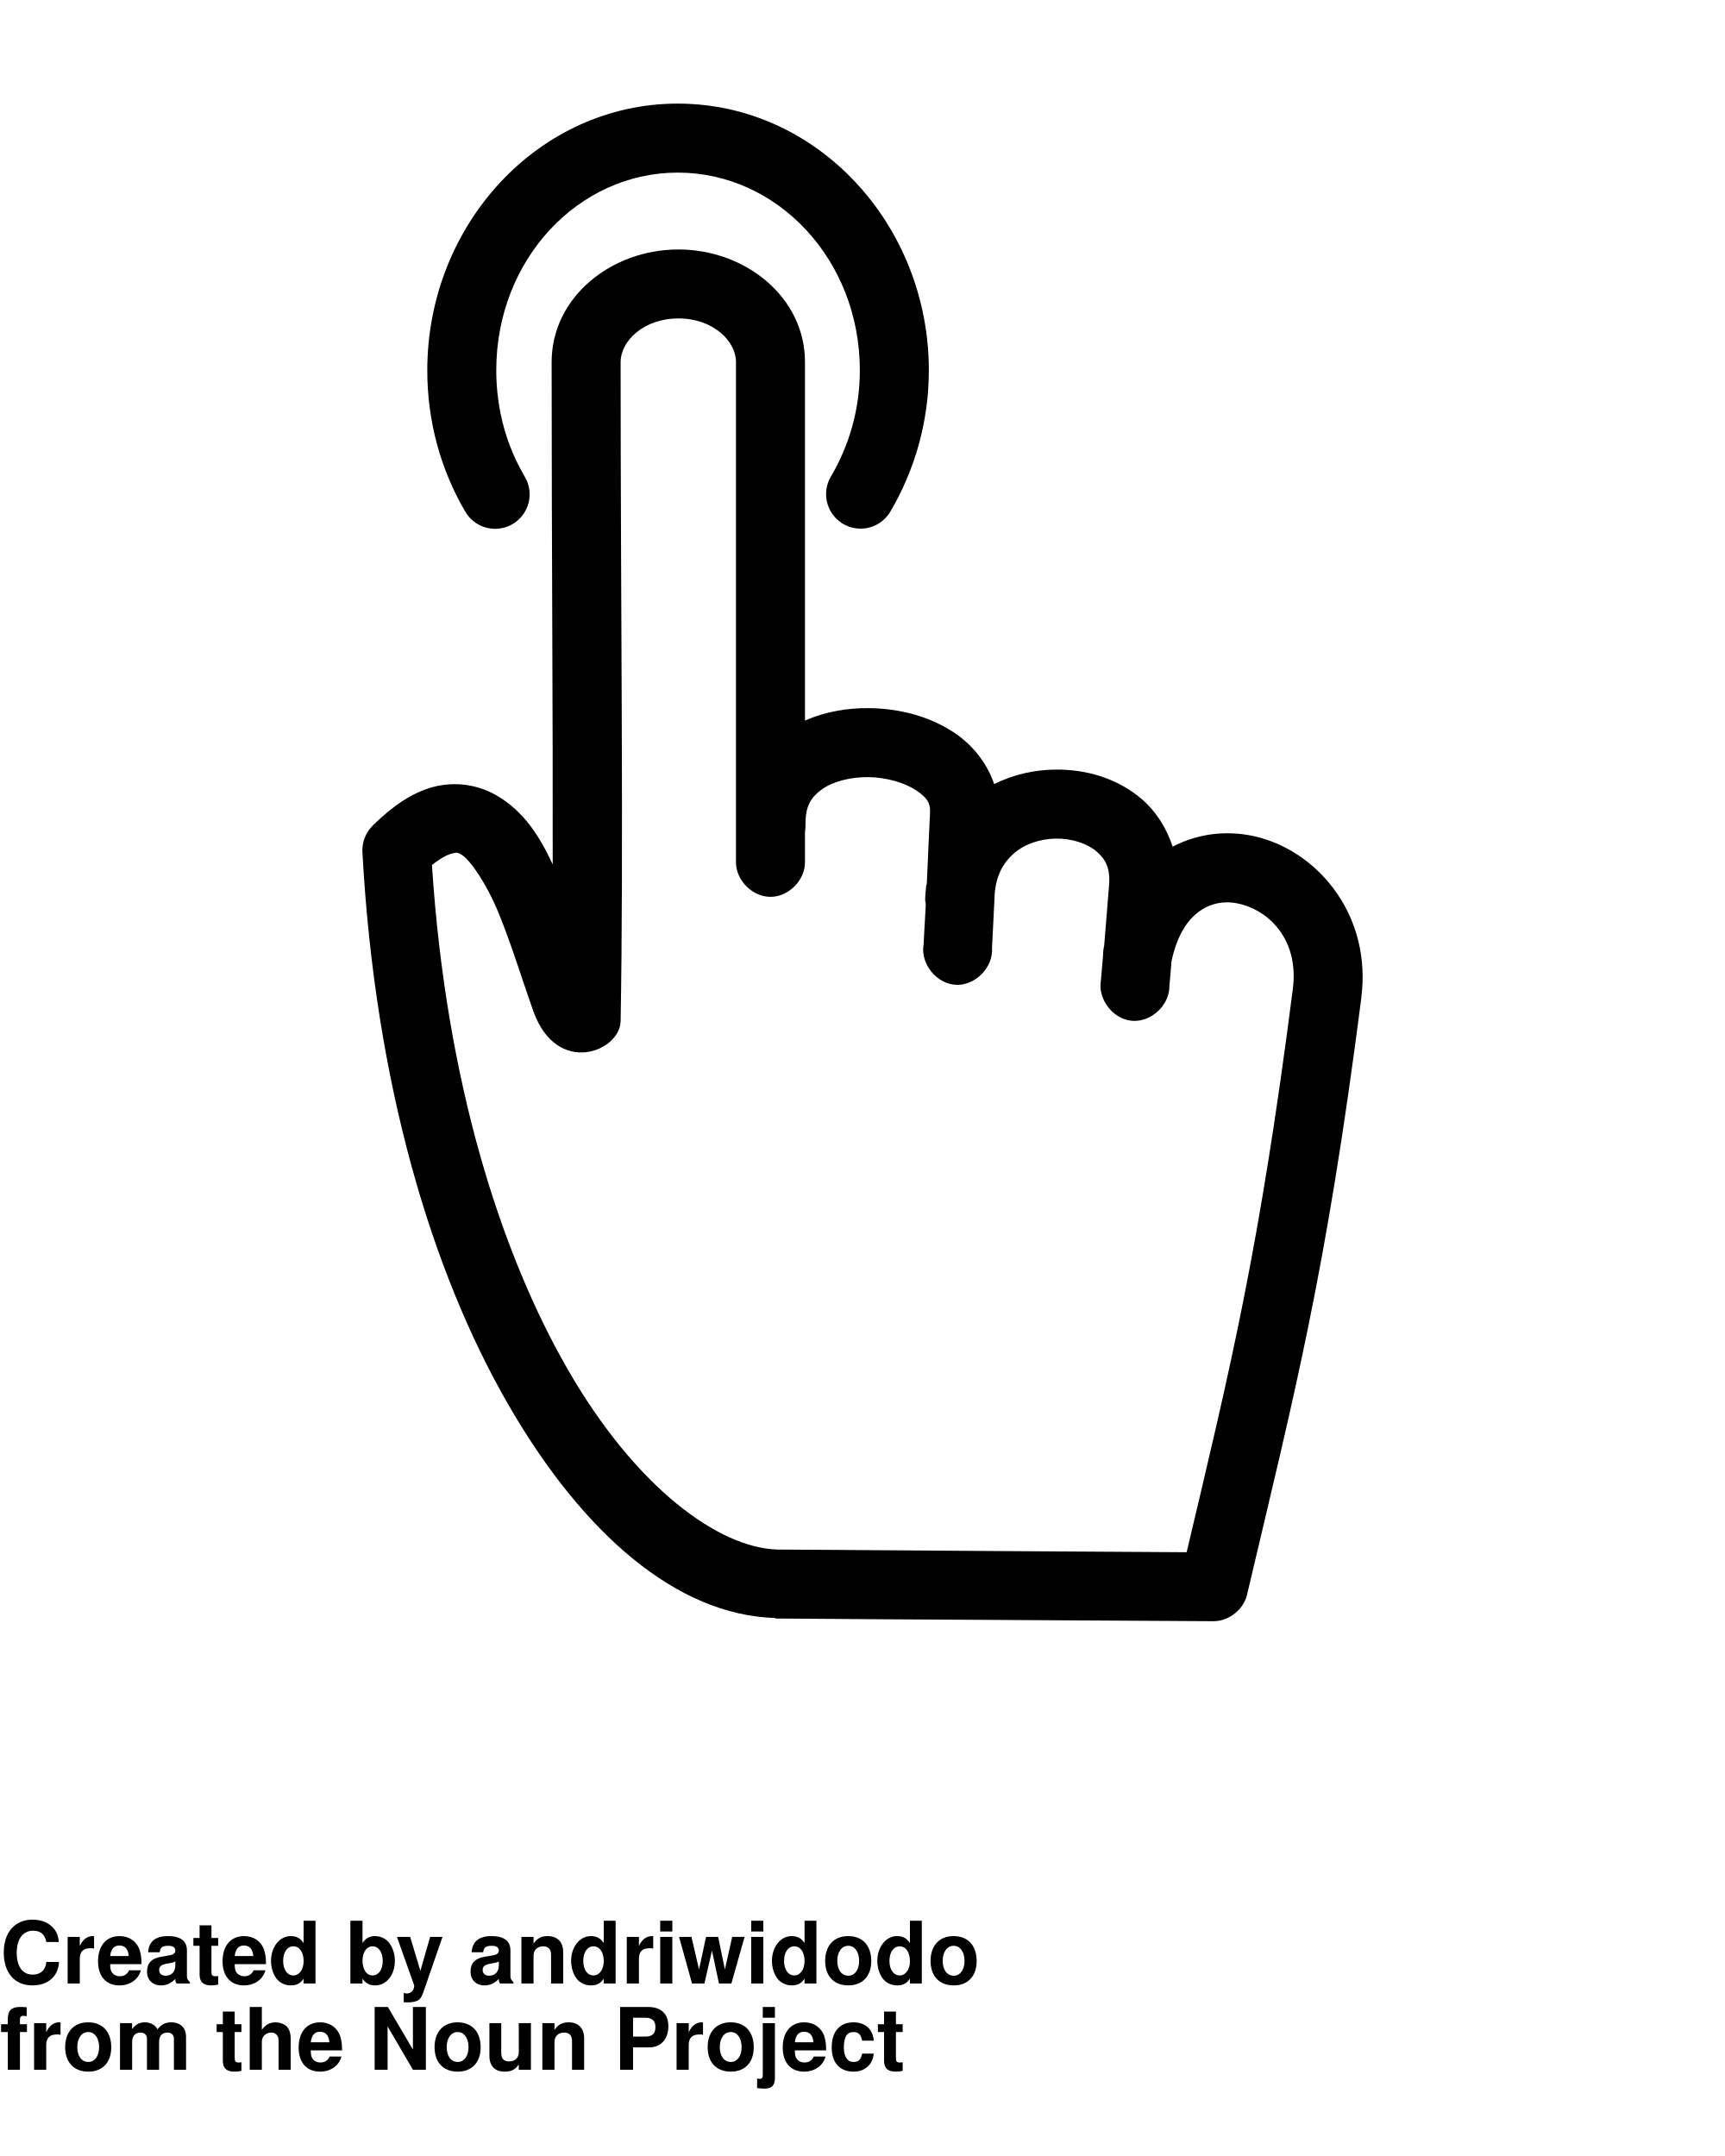
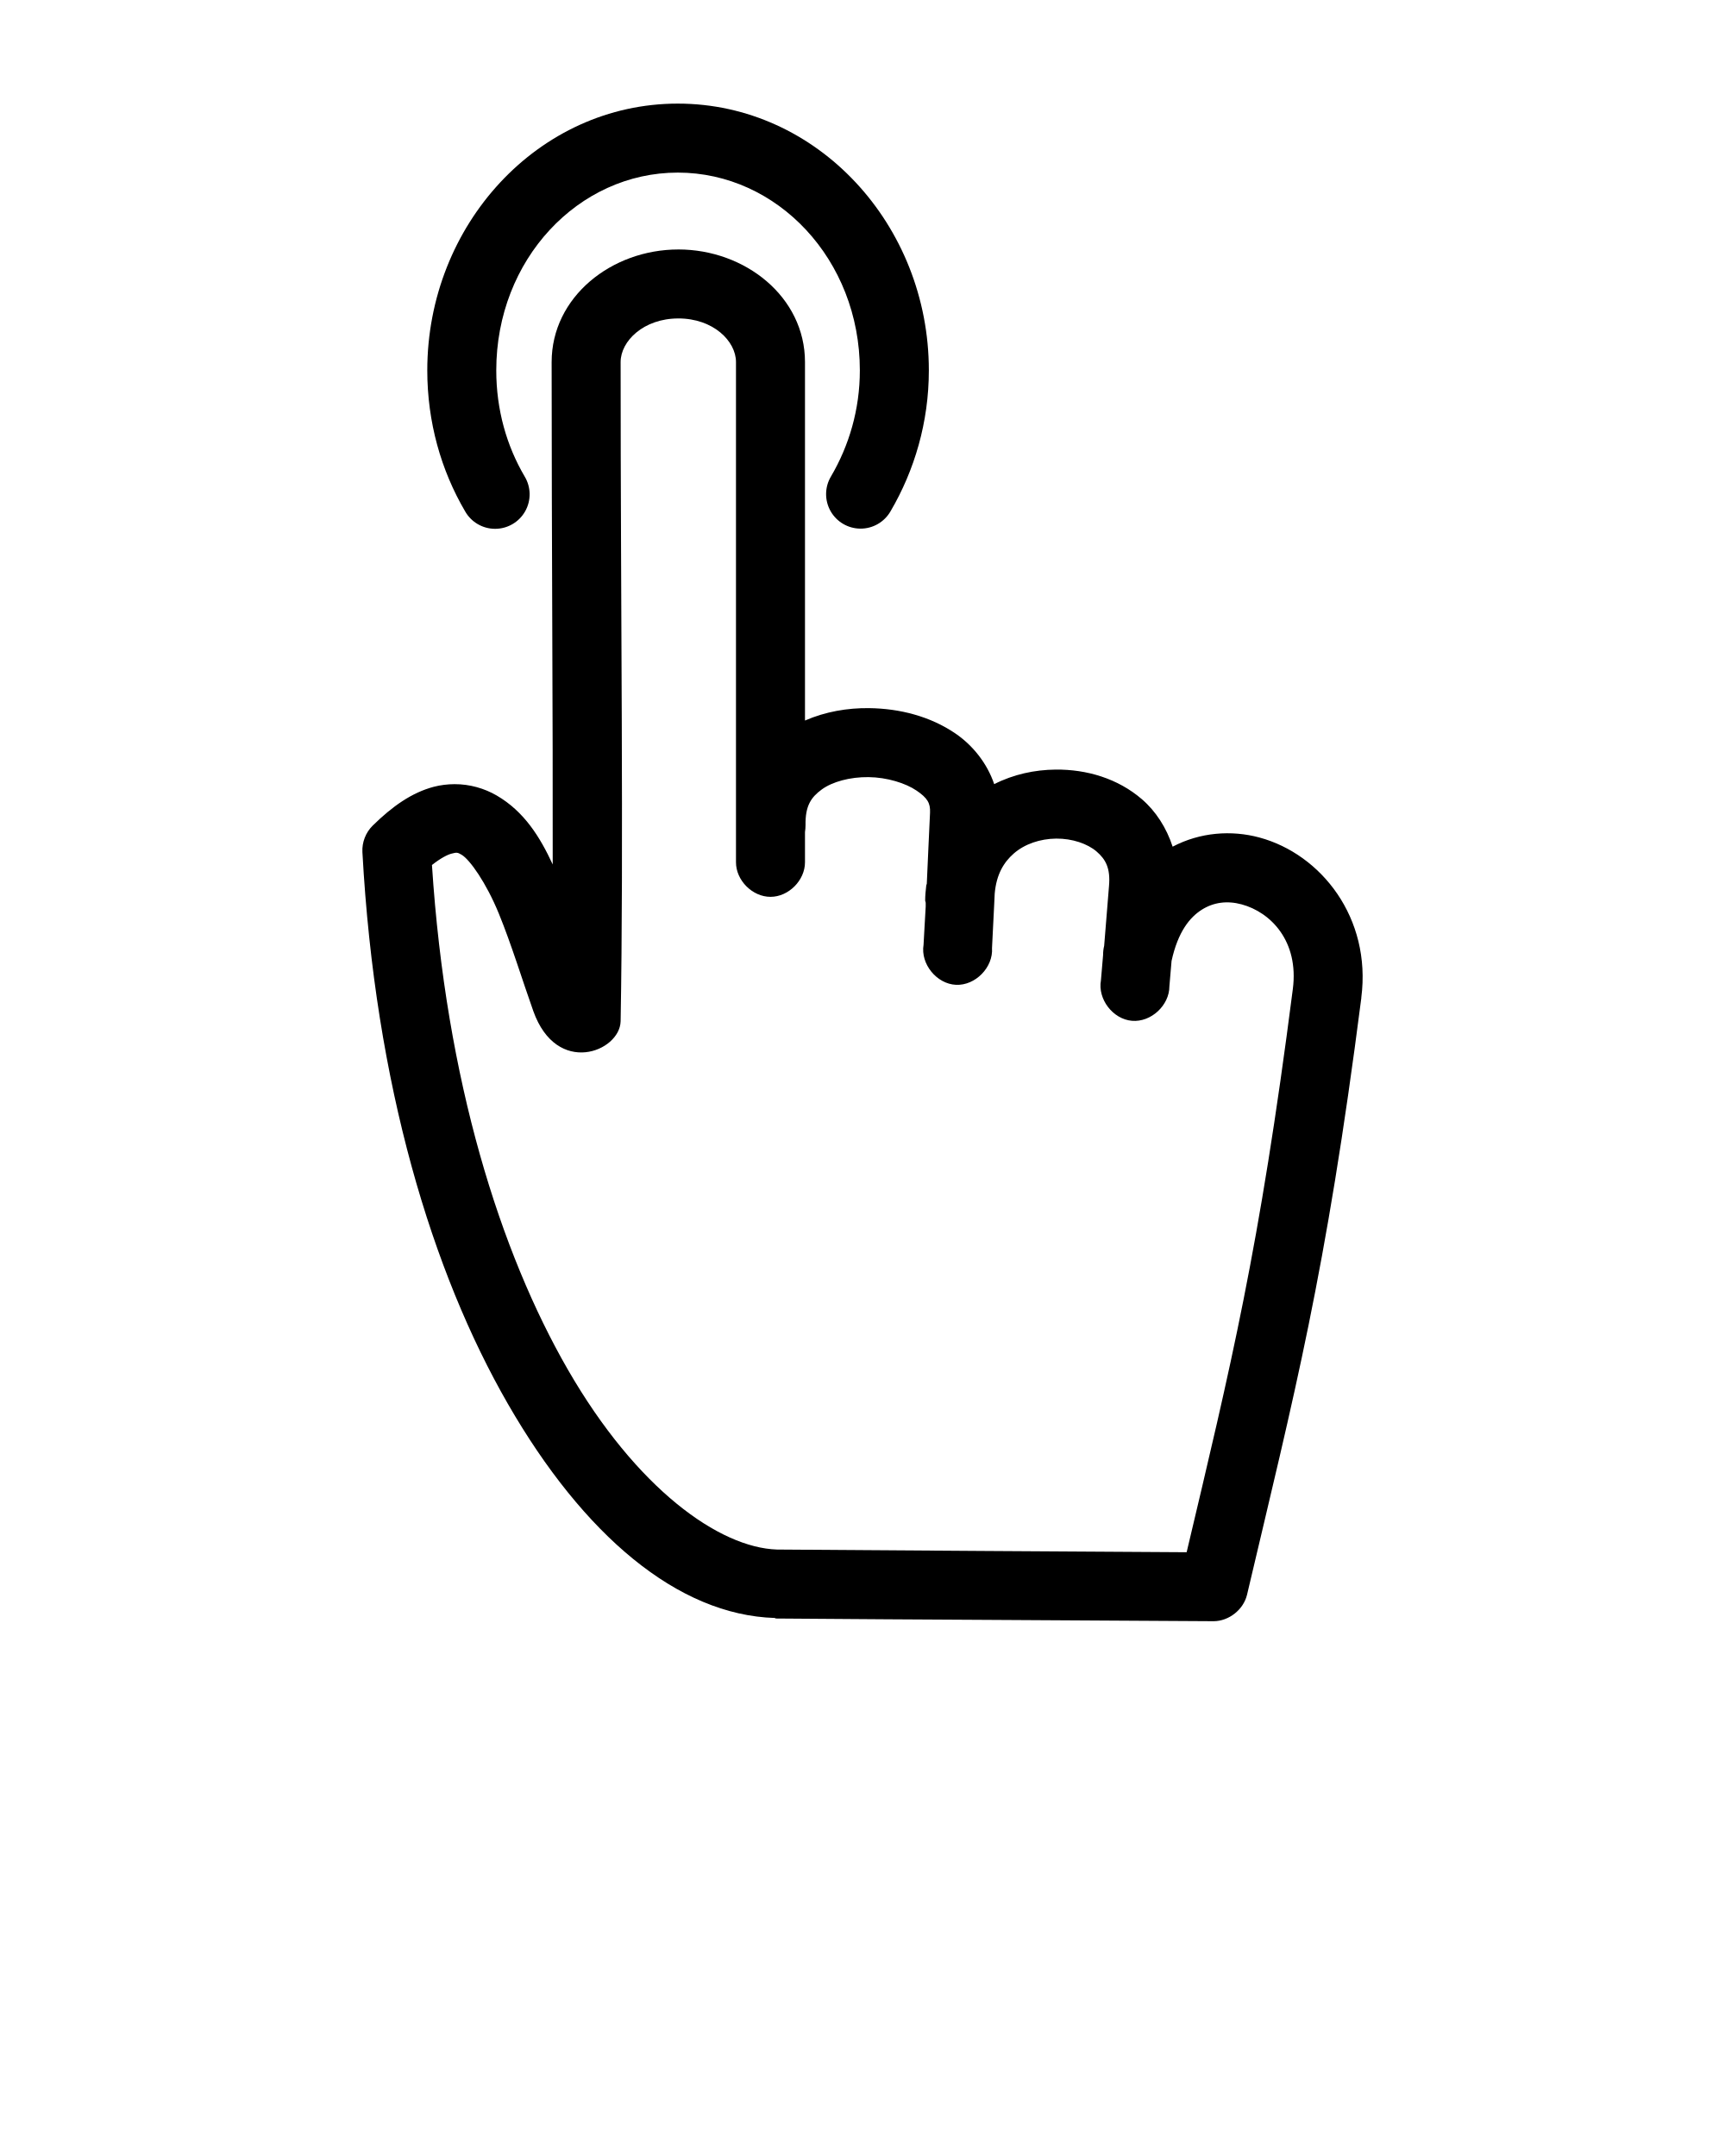
<svg xmlns="http://www.w3.org/2000/svg" version="1.1" x="0px" y="0px" viewBox="0 0 100 125">
  <g transform="translate(0,-952.3622)">
    <path style="text-indent:0;text-transform:none;direction:ltr;block-progression:tb;baseline-shift:baseline;color:#000000;enable-background:accumulate;" d="m 39.293,958.369 c 8.088,0 14.553,7.024 14.553,15.467 0,3.004 -0.833,5.801 -2.219,8.166 a 2,2 0 1 1 -3.451,-2.022 c 1.046,-1.784 1.67,-3.878 1.67,-6.144 0,-6.424 -4.788,-11.467 -10.553,-11.467 -5.765,0 -10.524,5.038 -10.524,11.467 0,2.282 0.601,4.371 1.641,6.144 a 2,2 0 1 1 -3.45,2.023 c -1.395,-2.379 -2.19,-5.178 -2.19,-8.167 0,-8.437 6.436,-15.467 14.523,-15.467 z" fill="#000000" fill-opacity="1" fill-rule="evenodd" stroke="none" marker="none" visibility="visible" display="inline" overflow="visible" />
    <path style="text-indent:0;text-transform:none;direction:ltr;block-progression:tb;baseline-shift:baseline;color:#000000;enable-background:accumulate;" d="m 39.322,966.825 c 3.871,0 7.344,2.747 7.344,6.531 l 0,20.781 c 1.182,-0.515 2.465,-0.735 3.719,-0.719 1.774,0.022 3.541,0.475 5,1.469 0.99,0.674 1.833,1.708 2.25,2.938 1.123,-0.571 2.353,-0.833 3.563,-0.844 1.792,-0.016 3.597,0.51 5,1.719 0.808,0.696 1.423,1.653 1.781,2.75 1.593,-0.836 3.403,-0.971 5.031,-0.531 3.576,0.966 6.503,4.66 5.906,9.281 l 0,0.031 c -2.067,16.103 -3.876,22.914 -6.625,34.594 -0.208,0.863 -1.05,1.528 -1.938,1.531 -8.87,-0.061 -16.513,-0.085 -25.375,-0.156 -0.021,-0.01 -0.042,-0.02 -0.062,-0.031 -5.621,-0.173 -11.08,-4.787 -15.469,-12.406 -4.389,-7.62 -7.698,-18.473 -8.438,-32 -0.03,-0.563 0.192,-1.135 0.594,-1.531 1.146,-1.127 2.269,-1.913 3.531,-2.25 0.395,-0.105 0.818,-0.155 1.219,-0.156 0.881,-0.003 1.737,0.248 2.438,0.656 1.6,0.932 2.511,2.404 3.25,4 0.016,-8.499 -0.062,-18.425 -0.062,-29.125 0,-3.784 3.48,-6.531 7.344,-6.531 z m 0,4 c -2.01,0 -3.344,1.312 -3.344,2.531 0,14.758 0.179,28.138 0,38.219 -0.045,1.764 -3.704,3.218 -5.062,-0.594 -0.625,-1.755 -1.268,-3.868 -2,-5.656 -0.732,-1.788 -1.687,-3.133 -2.156,-3.406 -0.235,-0.137 -0.273,-0.148 -0.594,-0.062 -0.23,0.061 -0.619,0.257 -1.125,0.656 0.812,12.538 3.973,22.476 7.875,29.25 3.997,6.938 8.79,10.328 12.125,10.438 8.288,0.067 15.584,0.1 23.75,0.156 2.543,-10.748 4.203,-17.44 6.156,-32.656 0.358,-2.771 -1.28,-4.45 -2.969,-4.906 -0.845,-0.228 -1.629,-0.12 -2.312,0.312 -0.683,0.433 -1.376,1.262 -1.75,2.969 l -0.125,1.469 c 0,1.108 -1.069,2.097 -2.173,2.001 -1.103,-0.096 -1.991,-1.255 -1.796,-2.345 l 0.125,-1.469 c 0,-0.179 0.018,-0.358 0.062,-0.531 l 0.281,-3.469 c 0.091,-1.03 -0.191,-1.546 -0.719,-2 -0.528,-0.455 -1.412,-0.758 -2.344,-0.75 -0.932,0.01 -1.835,0.314 -2.469,0.875 -0.56,0.495 -0.994,1.183 -1.094,2.312 -0.011,0.219 -0.02,0.437 -0.031,0.656 -0.041,0.835 -0.084,1.663 -0.125,2.5 0.077,1.122 -0.966,2.188 -2.09,2.135 -1.123,-0.053 -2.062,-1.213 -1.879,-2.323 0.036,-0.74 0.088,-1.48 0.125,-2.219 0,-0.073 0,-0.146 0,-0.219 -0.012,-0.041 -0.022,-0.083 -0.031,-0.125 0,-0.299 0.031,-0.588 0.063,-0.875 0,-0.033 0.027,-0.061 0.031,-0.094 0.069,-1.373 0.115,-2.748 0.188,-4.125 0.026,-0.554 -0.15,-0.851 -0.781,-1.281 -0.633,-0.431 -1.708,-0.768 -2.781,-0.781 -1.073,-0.014 -2.106,0.268 -2.719,0.719 -0.613,0.451 -0.954,0.937 -0.937,2.062 0,0.136 -0.01,0.272 -0.031,0.406 l 0,1.75 c 0,1.049 -0.951,2.004 -2,2.004 -1.049,0 -2.002,-0.956 -2,-2.004 l 0,-29 c 0,-1.219 -1.32,-2.531 -3.344,-2.531 z" fill="#000000" fill-opacity="1" fill-rule="evenodd" stroke="none" marker="none" visibility="visible" display="inline" overflow="visible" />
  </g>
-   <text x="0" y="115" fill="#000000" font-size="5px" font-weight="bold" font-family="'Helvetica Neue', Helvetica, Arial-Unicode, Arial, Sans-serif">Created by andriwidodo</text>
-   <text x="0" y="120" fill="#000000" font-size="5px" font-weight="bold" font-family="'Helvetica Neue', Helvetica, Arial-Unicode, Arial, Sans-serif">from the Noun Project</text>
</svg>
